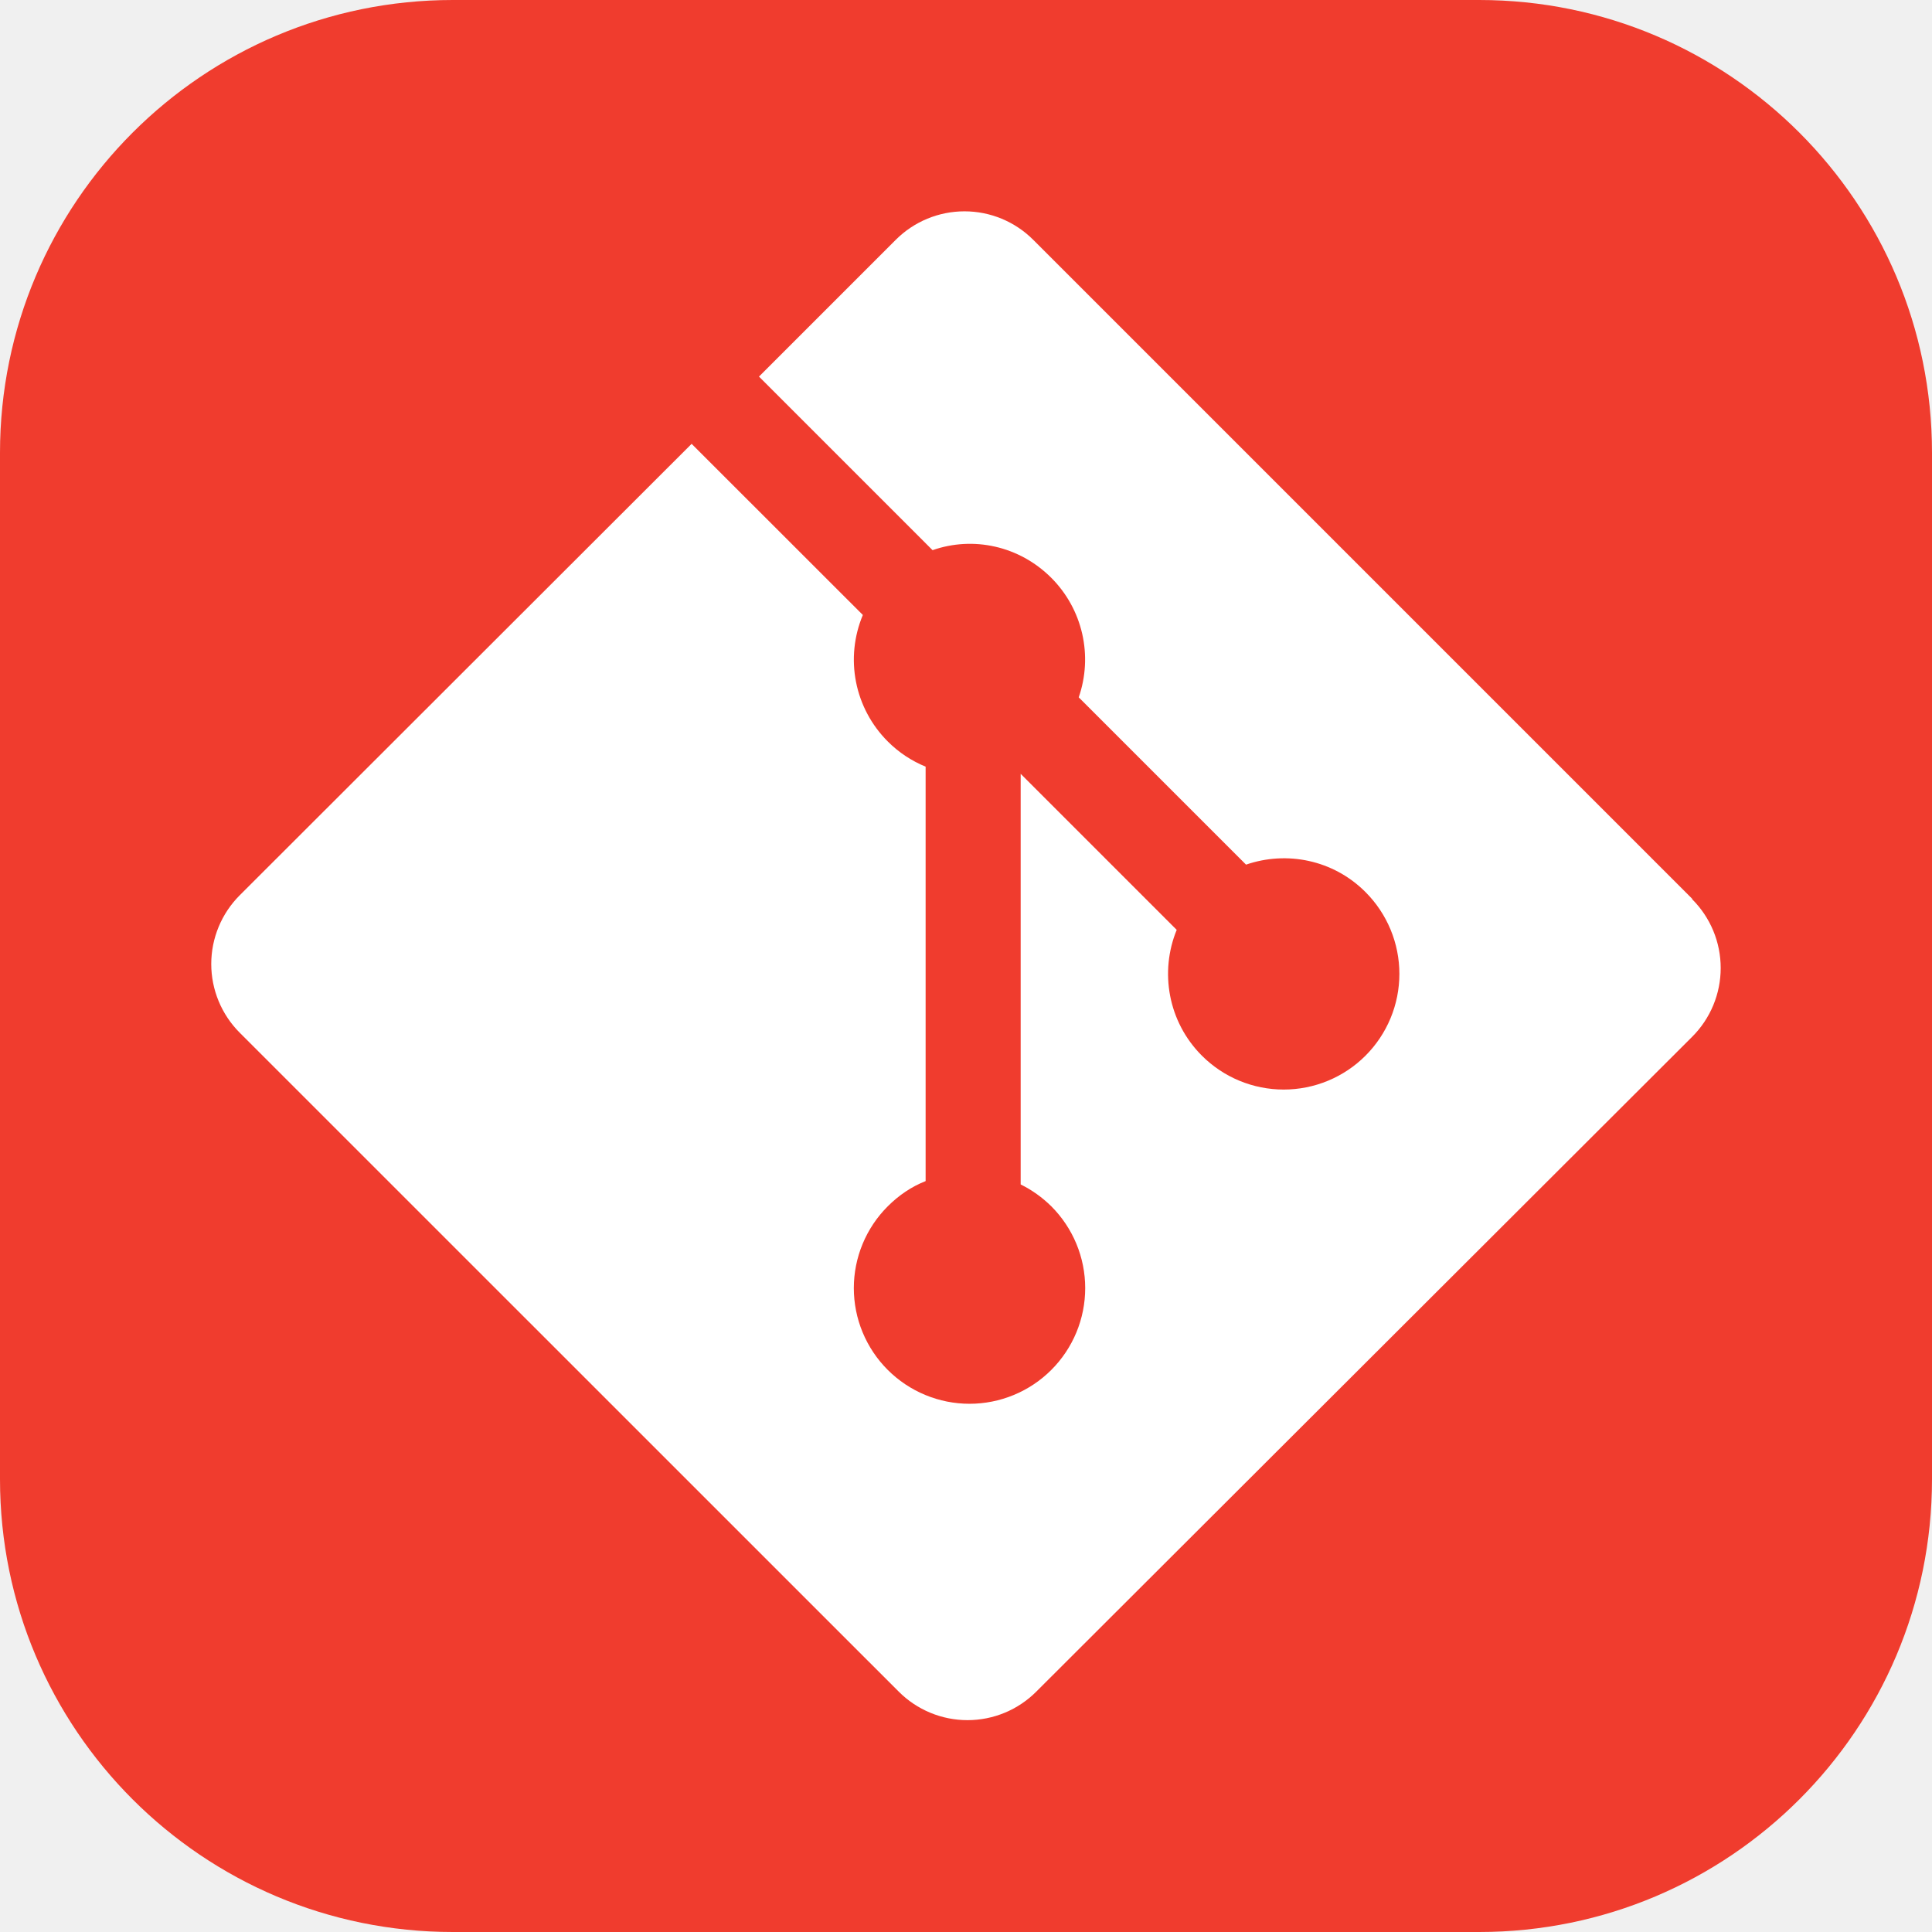
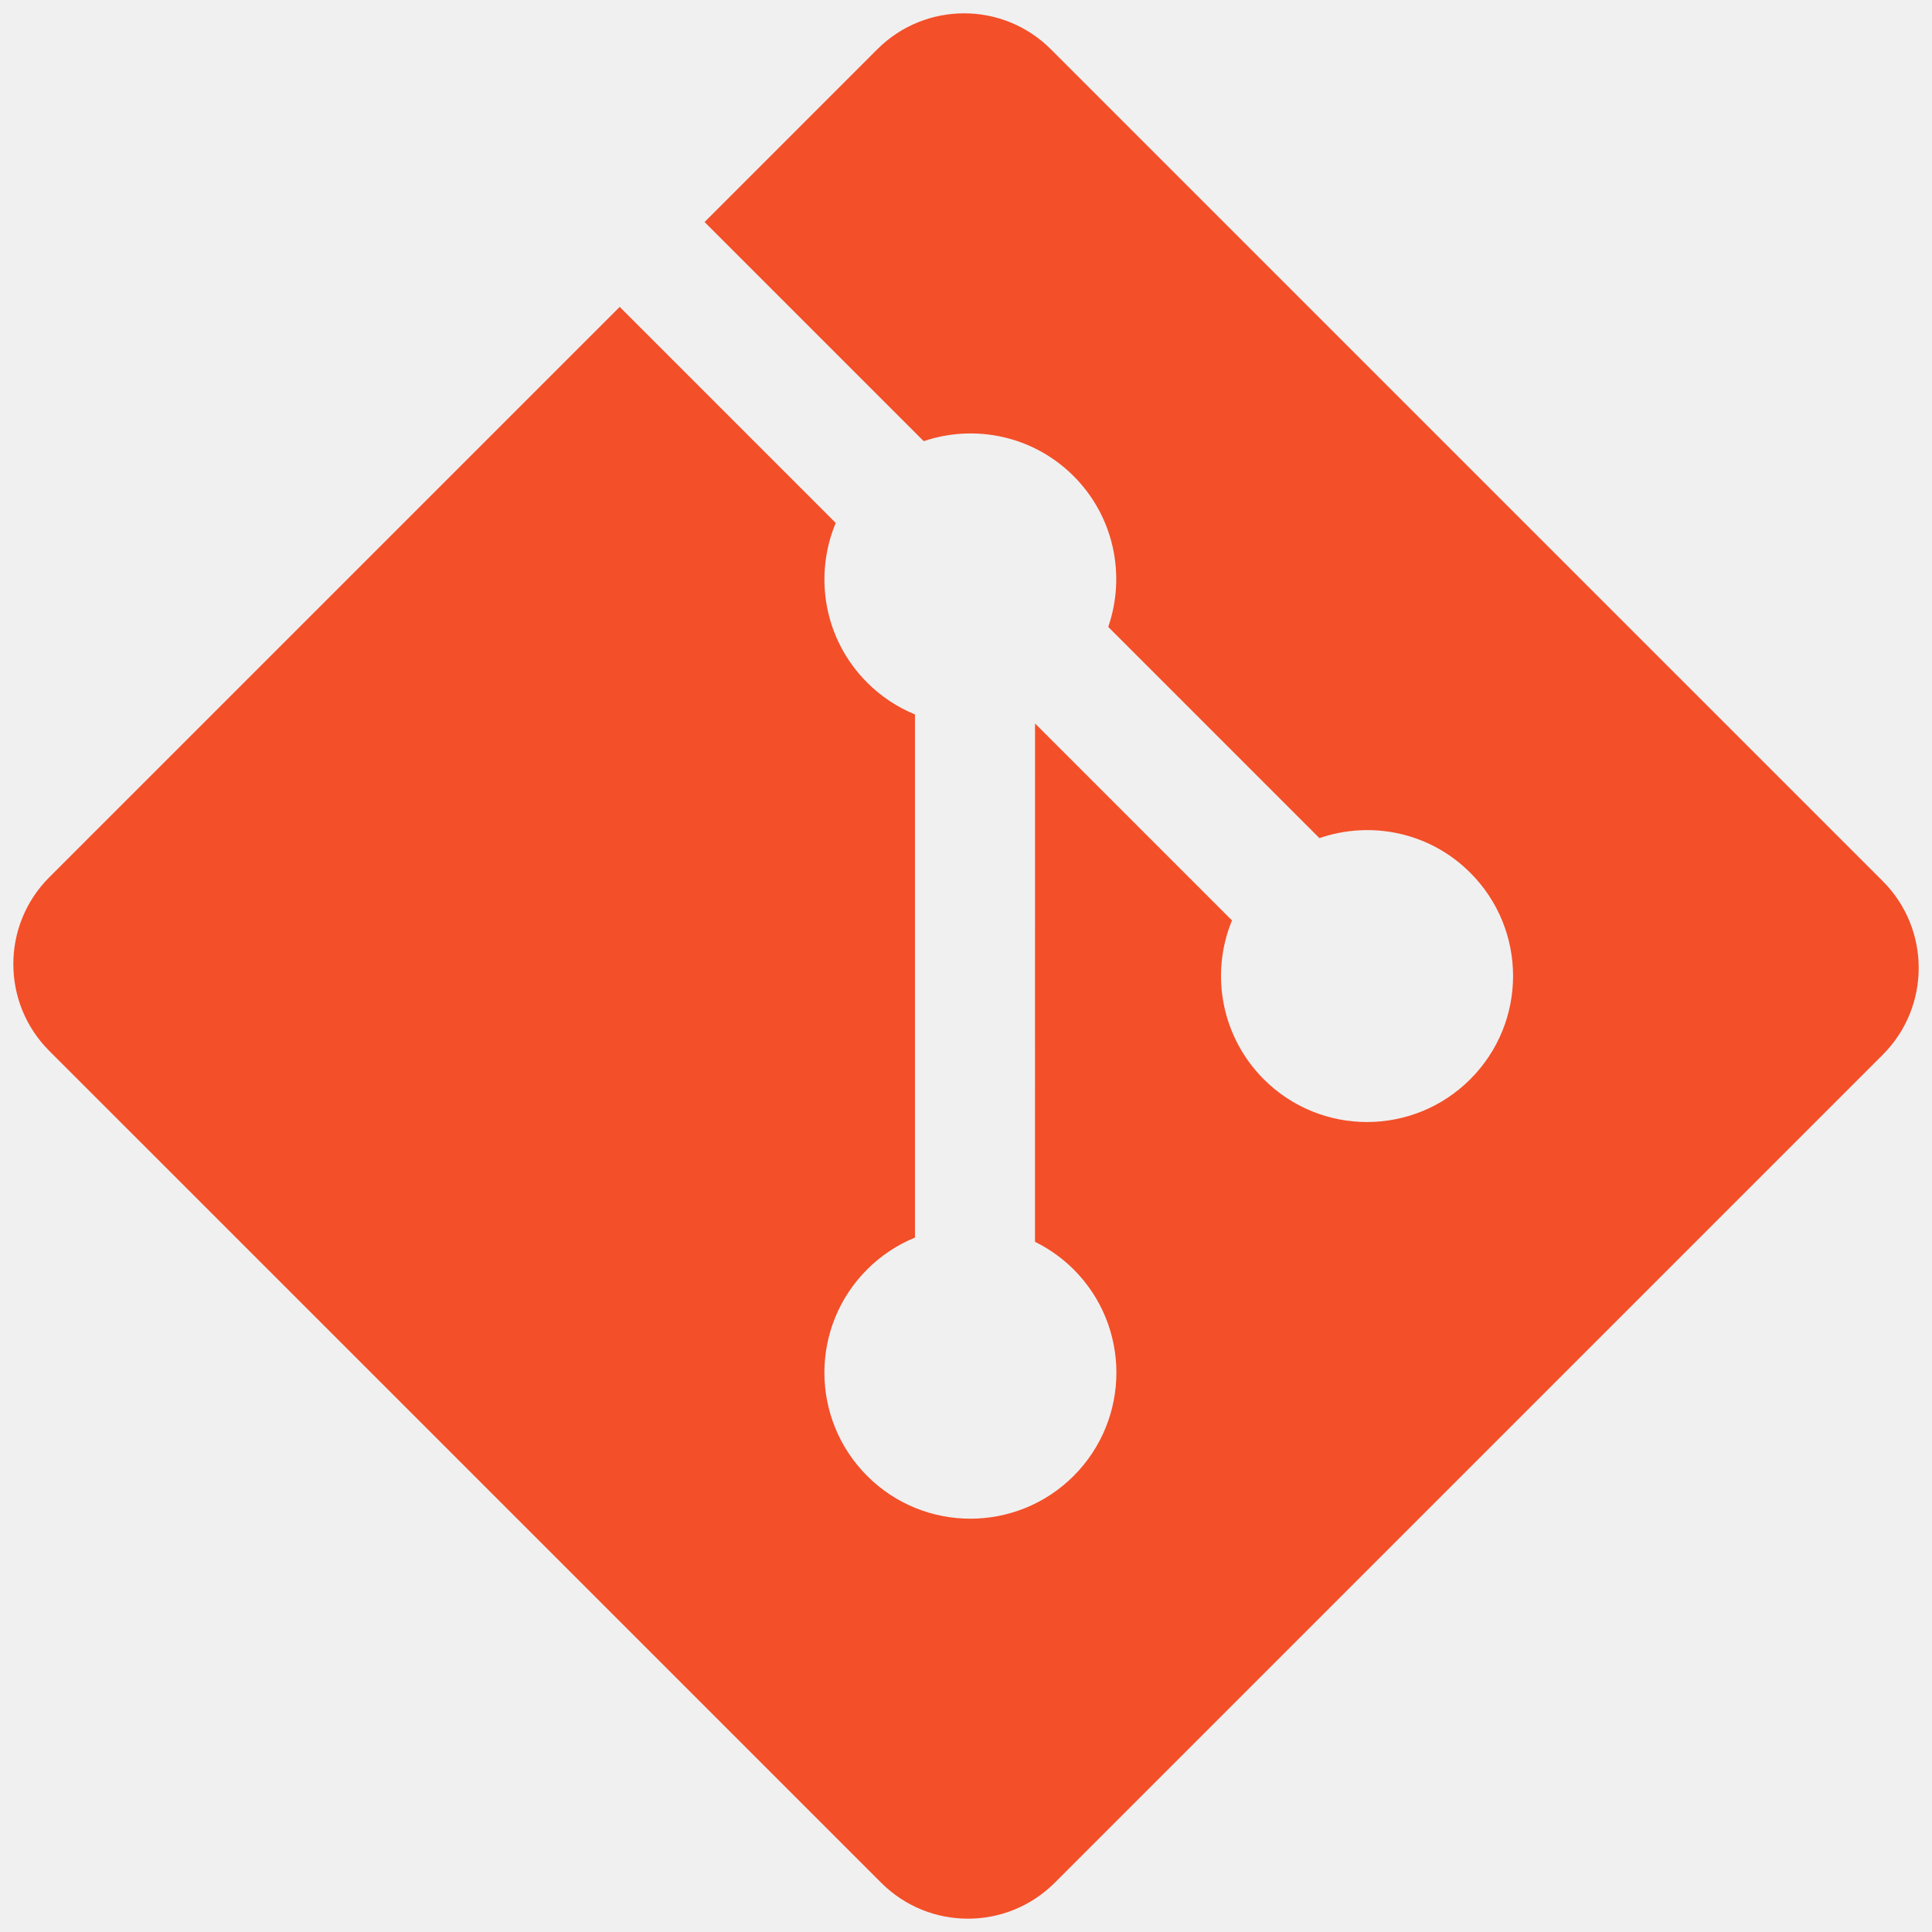
- <svg xmlns="http://www.w3.org/2000/svg" width="48" height="48" viewBox="0 0 256 256" fill="none" version="1.1">
-   <g transform="translate(0, 0)">
-     <svg width="256" height="256" fill="none" viewBox="0 0 256 256">
-       <rect width="256" height="256" fill="#F03C2E" rx="60" />
-       <g clip-path="url(#clip0_7_283)">
-         <path fill="#fff" d="M224.225 119.094L136.906 31.775C135.711 30.579 134.291 29.63 132.729 28.982C131.166 28.335 129.491 28.002 127.8 28.002C126.109 28.002 124.434 28.335 122.871 28.982C121.309 29.63 119.889 30.579 118.694 31.775L100.569 49.9L123.569 72.9C128.919 71.025 135.044 72.306 139.306 76.569C141.335 78.601 142.752 81.164 143.394 83.963C144.036 86.763 143.878 89.686 142.937 92.4L165.106 114.569C170.469 112.719 176.656 113.912 180.937 118.206C182.361 119.63 183.49 121.32 184.26 123.18C185.03 125.04 185.426 127.033 185.426 129.046C185.425 131.059 185.029 133.052 184.258 134.912C183.487 136.771 182.358 138.461 180.934 139.884C179.511 141.308 177.821 142.436 175.961 143.206C174.101 143.977 172.108 144.373 170.095 144.372C168.082 144.372 166.088 143.975 164.229 143.205C162.369 142.434 160.679 141.305 159.256 139.881C154.756 135.381 153.644 128.756 155.919 123.212L135.244 102.537V156.944C136.745 157.686 138.116 158.666 139.306 159.844C140.729 161.267 141.858 162.956 142.629 164.816C143.399 166.675 143.795 168.668 143.795 170.681C143.795 172.694 143.399 174.687 142.629 176.546C141.858 178.406 140.729 180.096 139.306 181.519C137.883 182.942 136.193 184.071 134.334 184.841C132.474 185.611 130.481 186.008 128.469 186.008C126.456 186.008 124.463 185.611 122.604 184.841C120.744 184.071 119.054 182.942 117.631 181.519C116.206 180.096 115.076 178.407 114.305 176.548C113.533 174.688 113.136 172.694 113.136 170.681C113.136 168.668 113.533 166.675 114.305 164.815C115.076 162.955 116.206 161.266 117.631 159.844C119.112 158.369 120.756 157.25 122.65 156.5V101.587C120.825 100.837 119.112 99.731 117.631 98.244C115.479 96.094 114.016 93.353 113.428 90.368C112.841 87.384 113.155 84.292 114.331 81.487L91.644 58.812L31.769 118.625C30.572 119.821 29.622 121.241 28.974 122.804C28.326 124.367 27.992 126.042 27.992 127.734C27.992 129.426 28.326 131.102 28.974 132.665C29.622 134.228 30.572 135.648 31.769 136.844L119.094 224.156C120.289 225.352 121.709 226.301 123.271 226.949C124.834 227.596 126.509 227.929 128.2 227.929C129.891 227.929 131.566 227.596 133.129 226.949C134.691 226.301 136.111 225.352 137.306 224.156L224.225 137.375C225.422 136.179 226.372 134.759 227.02 133.196C227.668 131.633 228.001 129.958 228.001 128.266C228.001 126.574 227.668 124.898 227.02 123.335C226.372 121.772 225.422 120.352 224.225 119.156" />
-       </g>
-       <defs>
-         <clipPath id="clip0_7_283">
-           <rect width="200" height="200" fill="#fff" transform="translate(28 28)" />
-         </clipPath>
-       </defs>
-     </svg>
-   </g>
+ <svg xmlns="http://www.w3.org/2000/svg" viewBox="0 0 128 128">
+   <path fill="#F34F29" d="M124.737 58.378L69.621 3.264c-3.172-3.174-8.32-3.174-11.497 0L46.68 14.71l14.518 14.518c3.375-1.139 7.243-.375 9.932 2.314 2.703 2.706 3.461 6.607 2.294 9.993l13.992 13.993c3.385-1.167 7.292-.413 9.994 2.295 3.78 3.777 3.78 9.9 0 13.679a9.673 9.673 0 01-13.683 0 9.677 9.677 0 01-2.105-10.521L68.574 47.933l-.002 34.341a9.708 9.708 0 012.559 1.828c3.778 3.777 3.778 9.898 0 13.683-3.779 3.777-9.904 3.777-13.679 0-3.778-3.784-3.778-9.905 0-13.683a9.65 9.65 0 013.167-2.11V47.333a9.581 9.581 0 01-3.167-2.111c-2.862-2.86-3.551-7.06-2.083-10.576L41.056 20.333 3.264 58.123a8.133 8.133 0 000 11.5l55.117 55.114c3.174 3.174 8.32 3.174 11.499 0l54.858-54.858a8.135 8.135 0 00-.001-11.501z" />
</svg>
